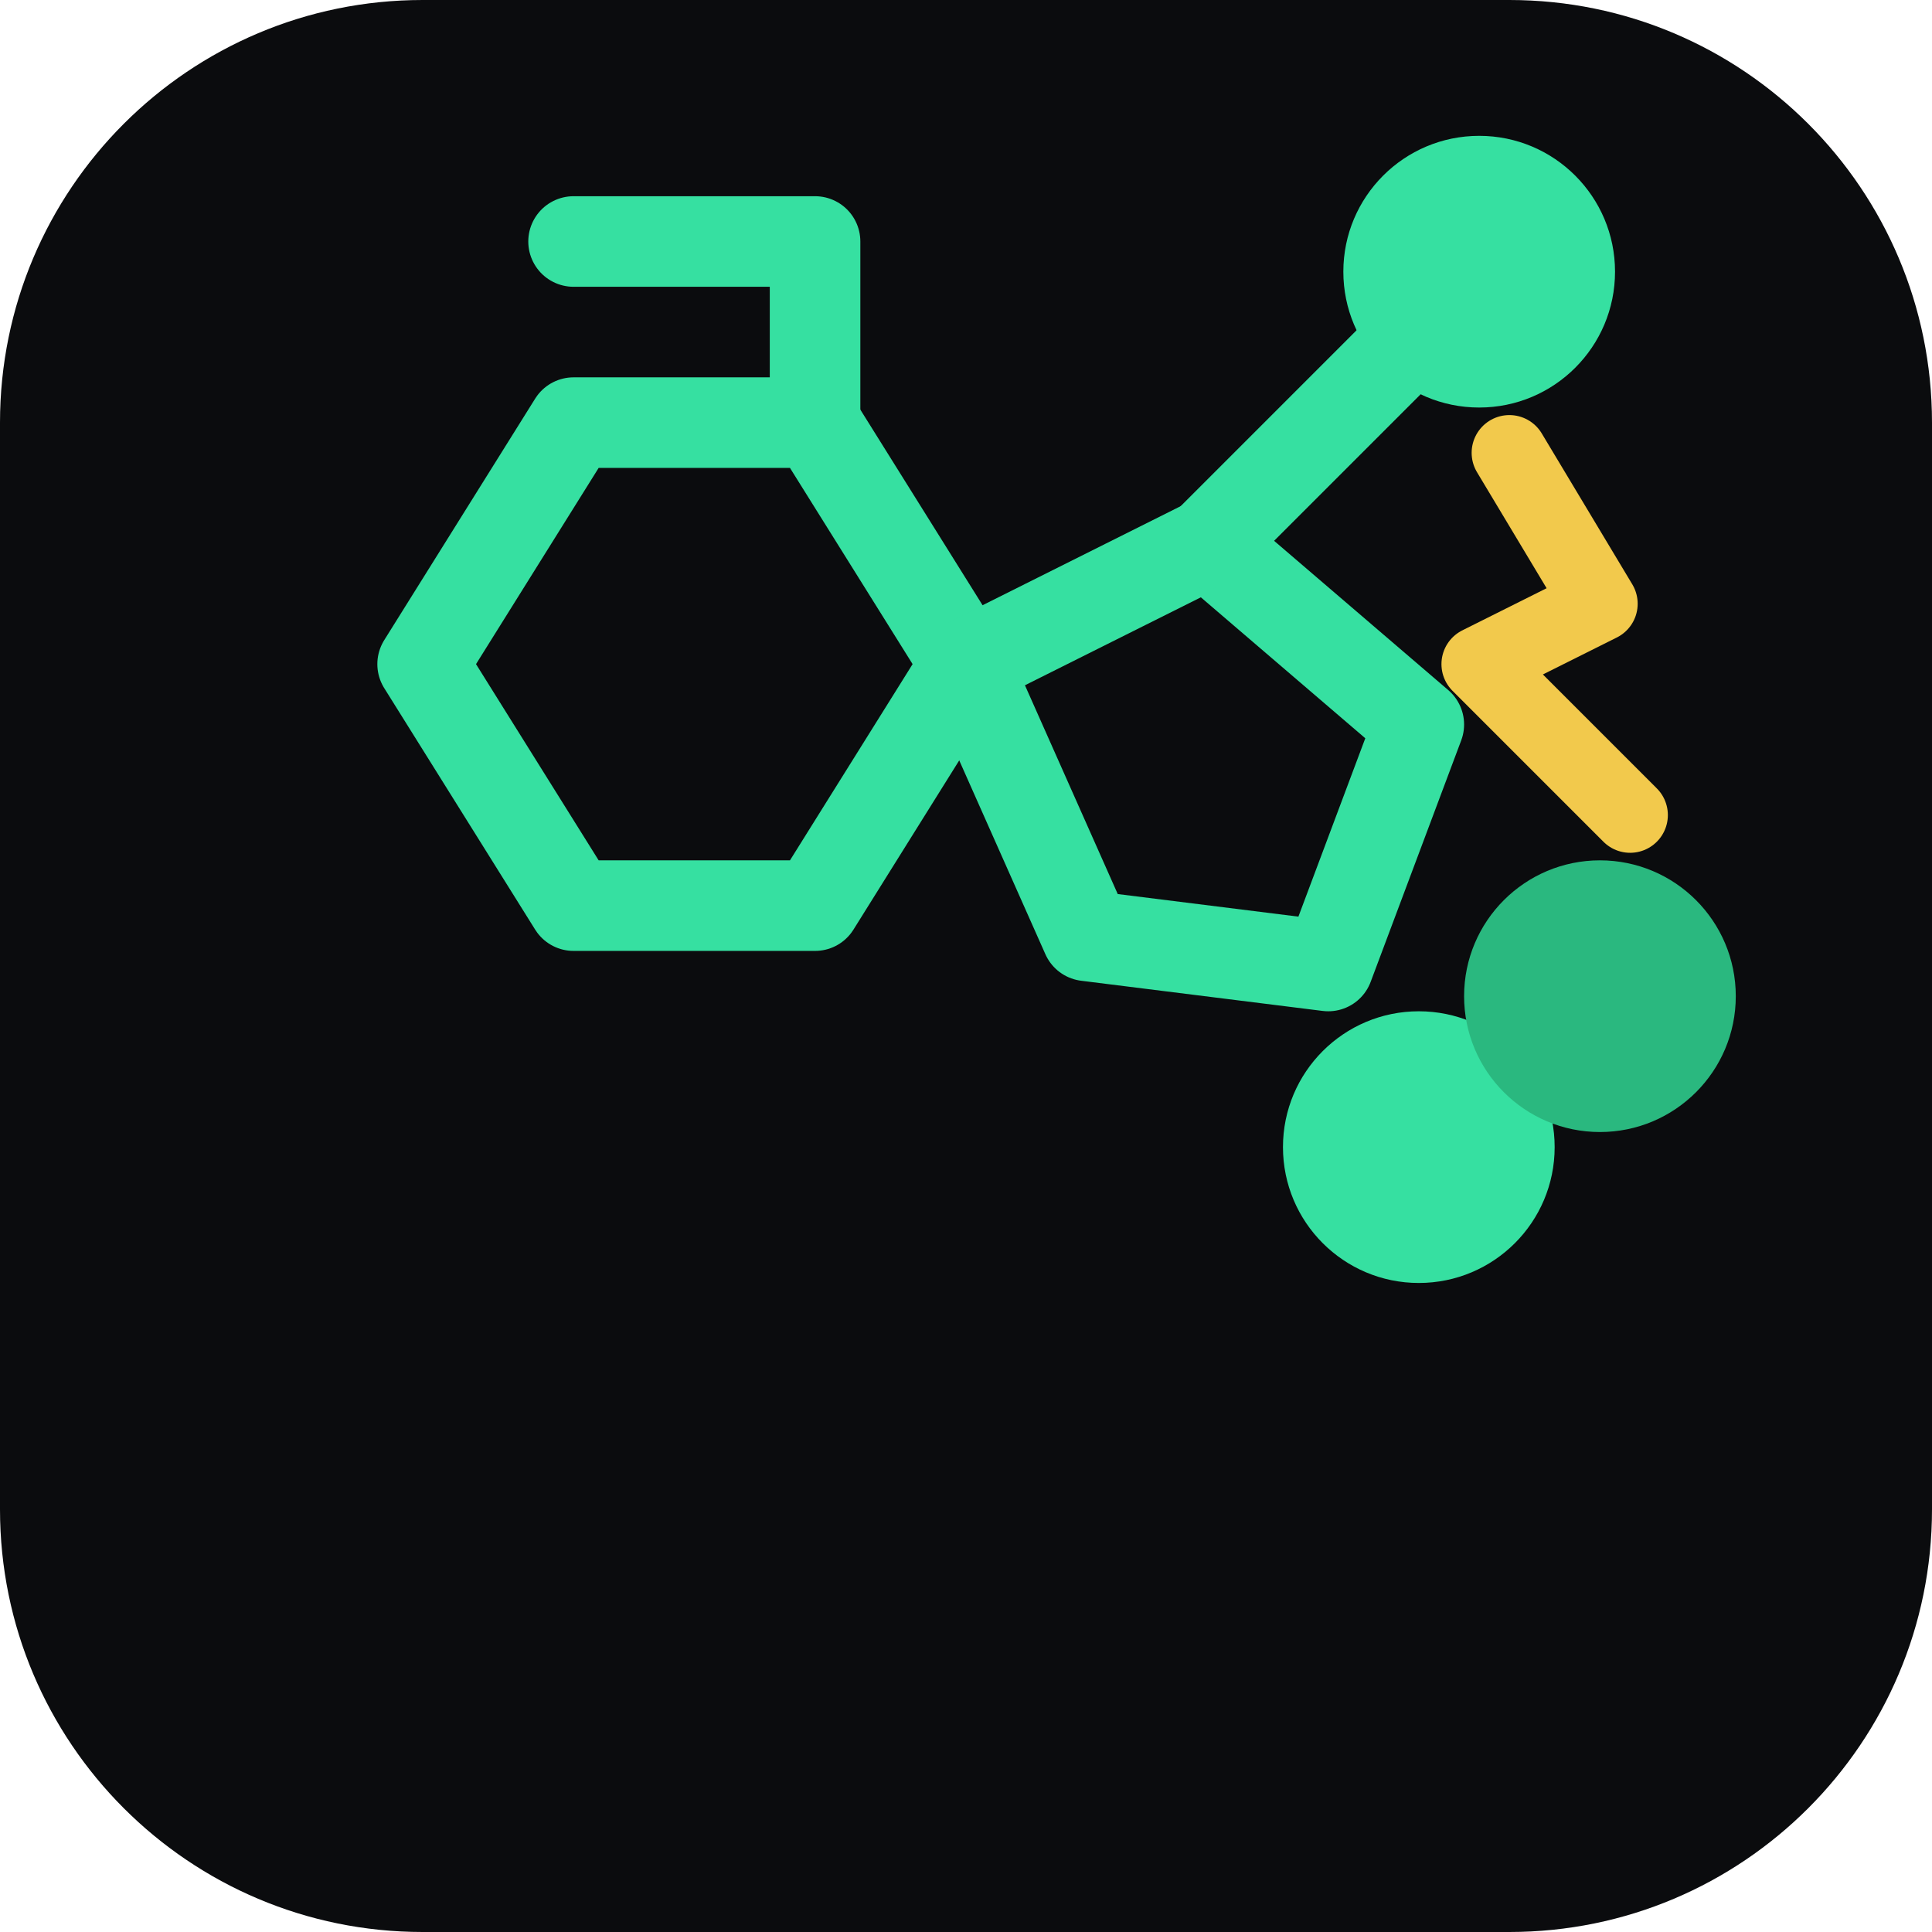
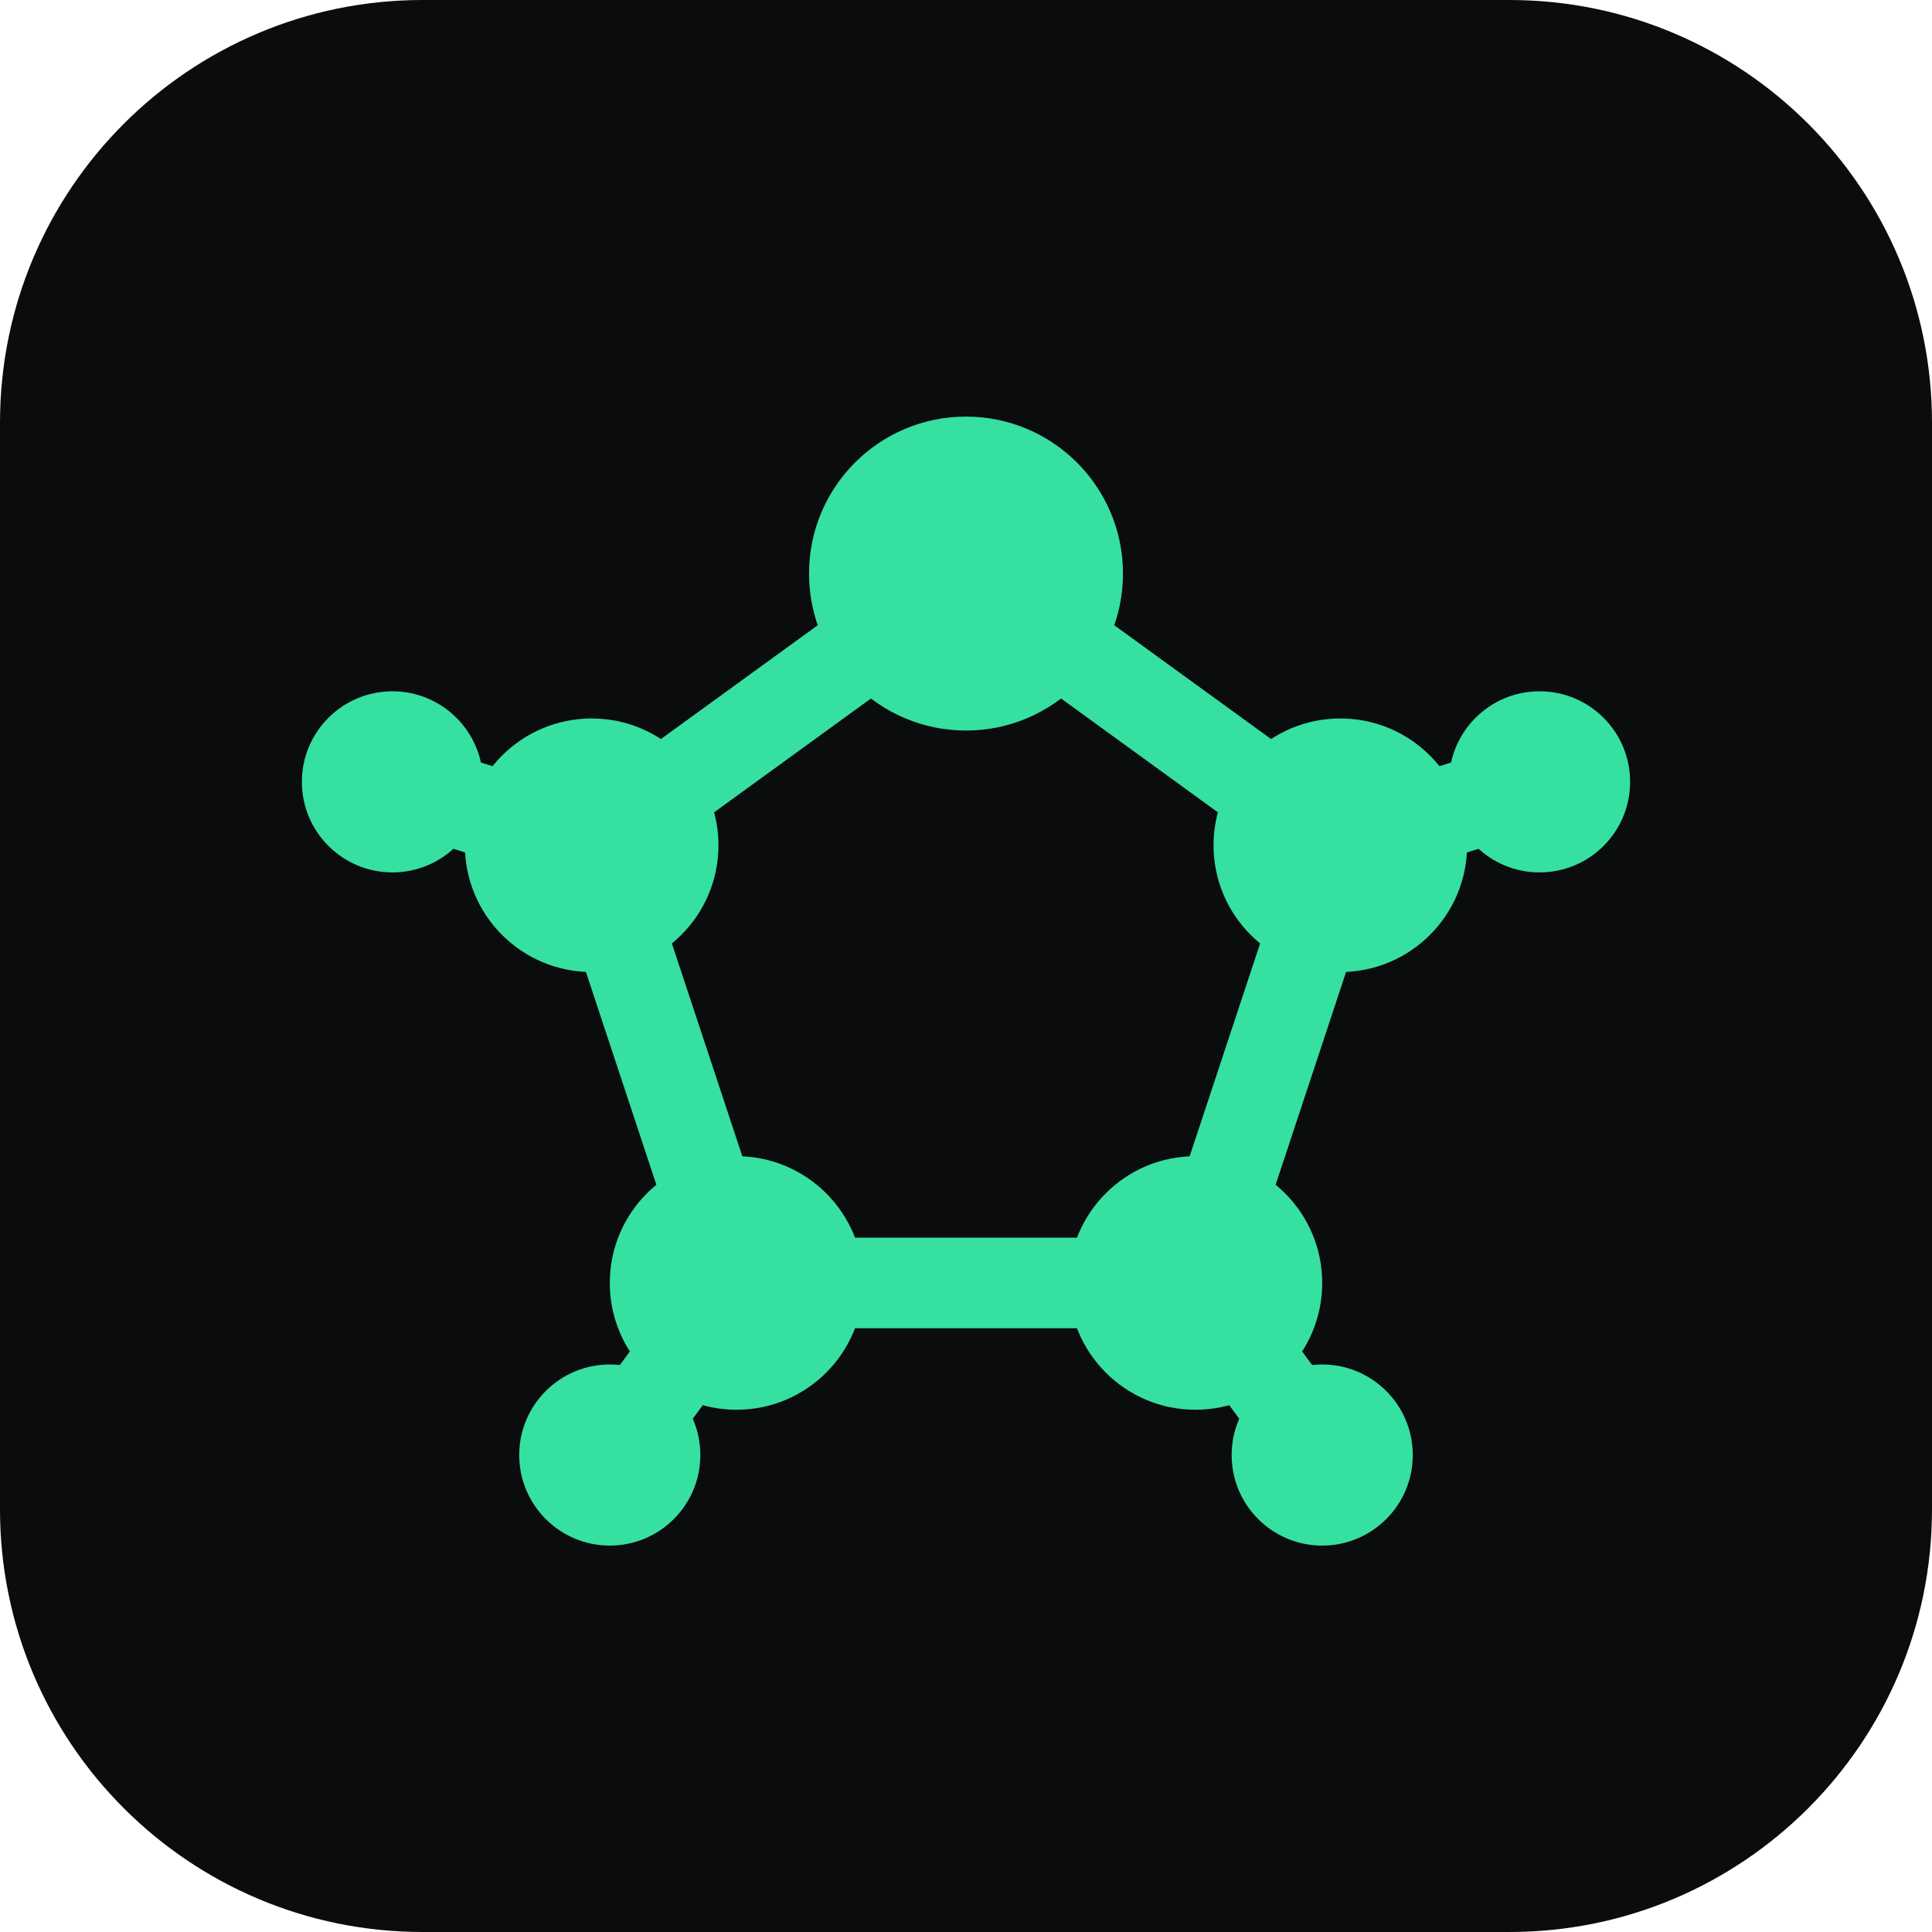
<svg xmlns="http://www.w3.org/2000/svg" viewBox="0 0 64 64">
  <rect width="64" height="64" rx="14" fill="#0b0c0e" />
-   <g stroke="#36e0a1" stroke-width="3" fill="none" stroke-linejoin="round" stroke-linecap="round">
-     <path d="M14 22 L19 14 L27 14 L32 22 L27 30 L19 30 Z" />
-     <path d="M27 14 L27 8 L19 8" />
-     <path d="M32 22 L40 18 L47 24 L44 32 L36 31 Z" />
-     <path d="M40 18 L46 12" />
+   <g fill="none" stroke="#36e0a1" stroke-width="3" stroke-linecap="round" stroke-linejoin="round">
+     <path d="M32 19 L44.4 28 L39.6 42.5 L24.4 42.5 L19.6 28 Z" />
+     <path d="M44.4 28 L51 25.9 M39.6 42.5 L43.8 48.2 M24.4 42.5 L20.2 48.2 M19.6 28 L13 25.9" />
  </g>
-   <circle cx="49" cy="9" r="4.5" fill="#36e0a1" />
-   <circle cx="47" cy="38" r="4.5" fill="#36e0a1" />
-   <circle cx="53" cy="33" r="4.5" fill="#2ab87f" />
-   <path d="M50 15 L53 20 L49 22 L54 27" stroke="#f2c94c" stroke-width="2.5" fill="none" stroke-linecap="round" stroke-linejoin="round" />
+   <circle cx="44.4" cy="28" r="4.2" fill="#36e0a1" />
+   <circle cx="39.6" cy="42.5" r="4.2" fill="#36e0a1" />
+   <circle cx="24.4" cy="42.5" r="4.2" fill="#36e0a1" />
+   <circle cx="19.6" cy="28" r="4.2" fill="#36e0a1" />
+   <circle cx="51" cy="25.9" r="3" fill="#36e0a1" />
+   <circle cx="43.8" cy="48.2" r="3" fill="#36e0a1" />
+   <circle cx="20.2" cy="48.2" r="3" fill="#36e0a1" />
+   <circle cx="13" cy="25.9" r="3" fill="#36e0a1" />
+   <circle cx="32" cy="19" r="5.2" fill="#36e0a1" />
</svg>
